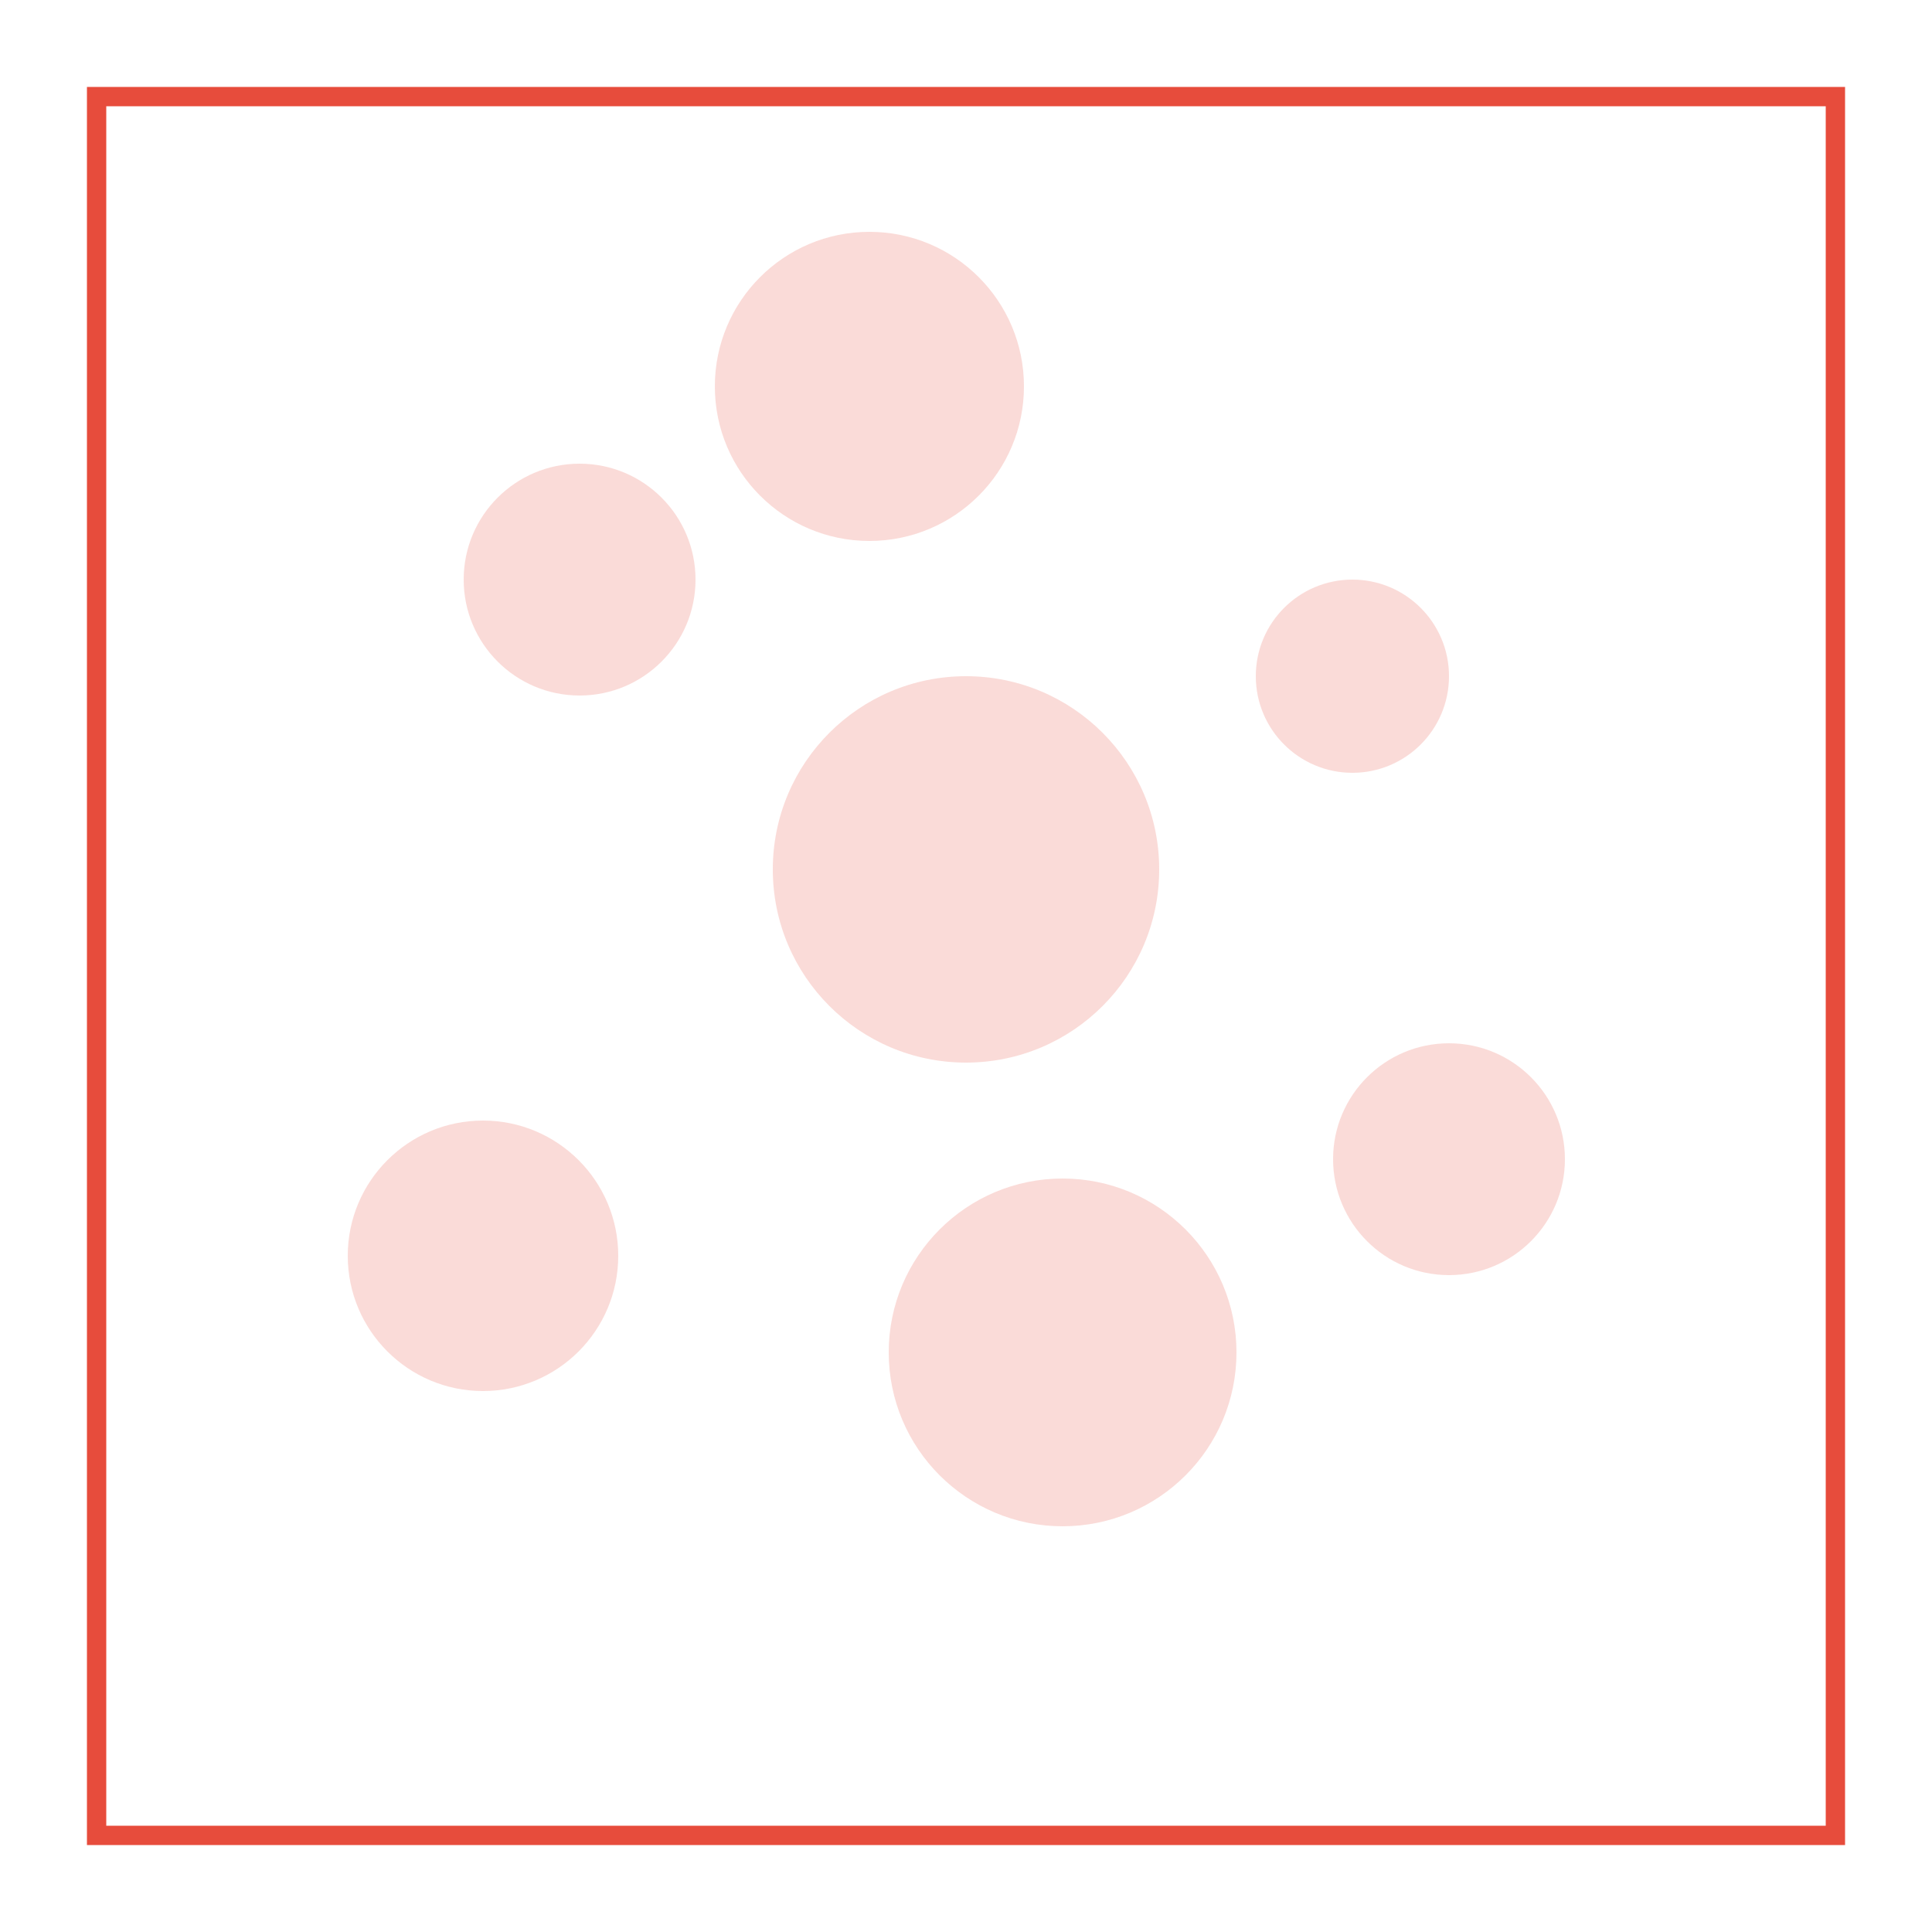
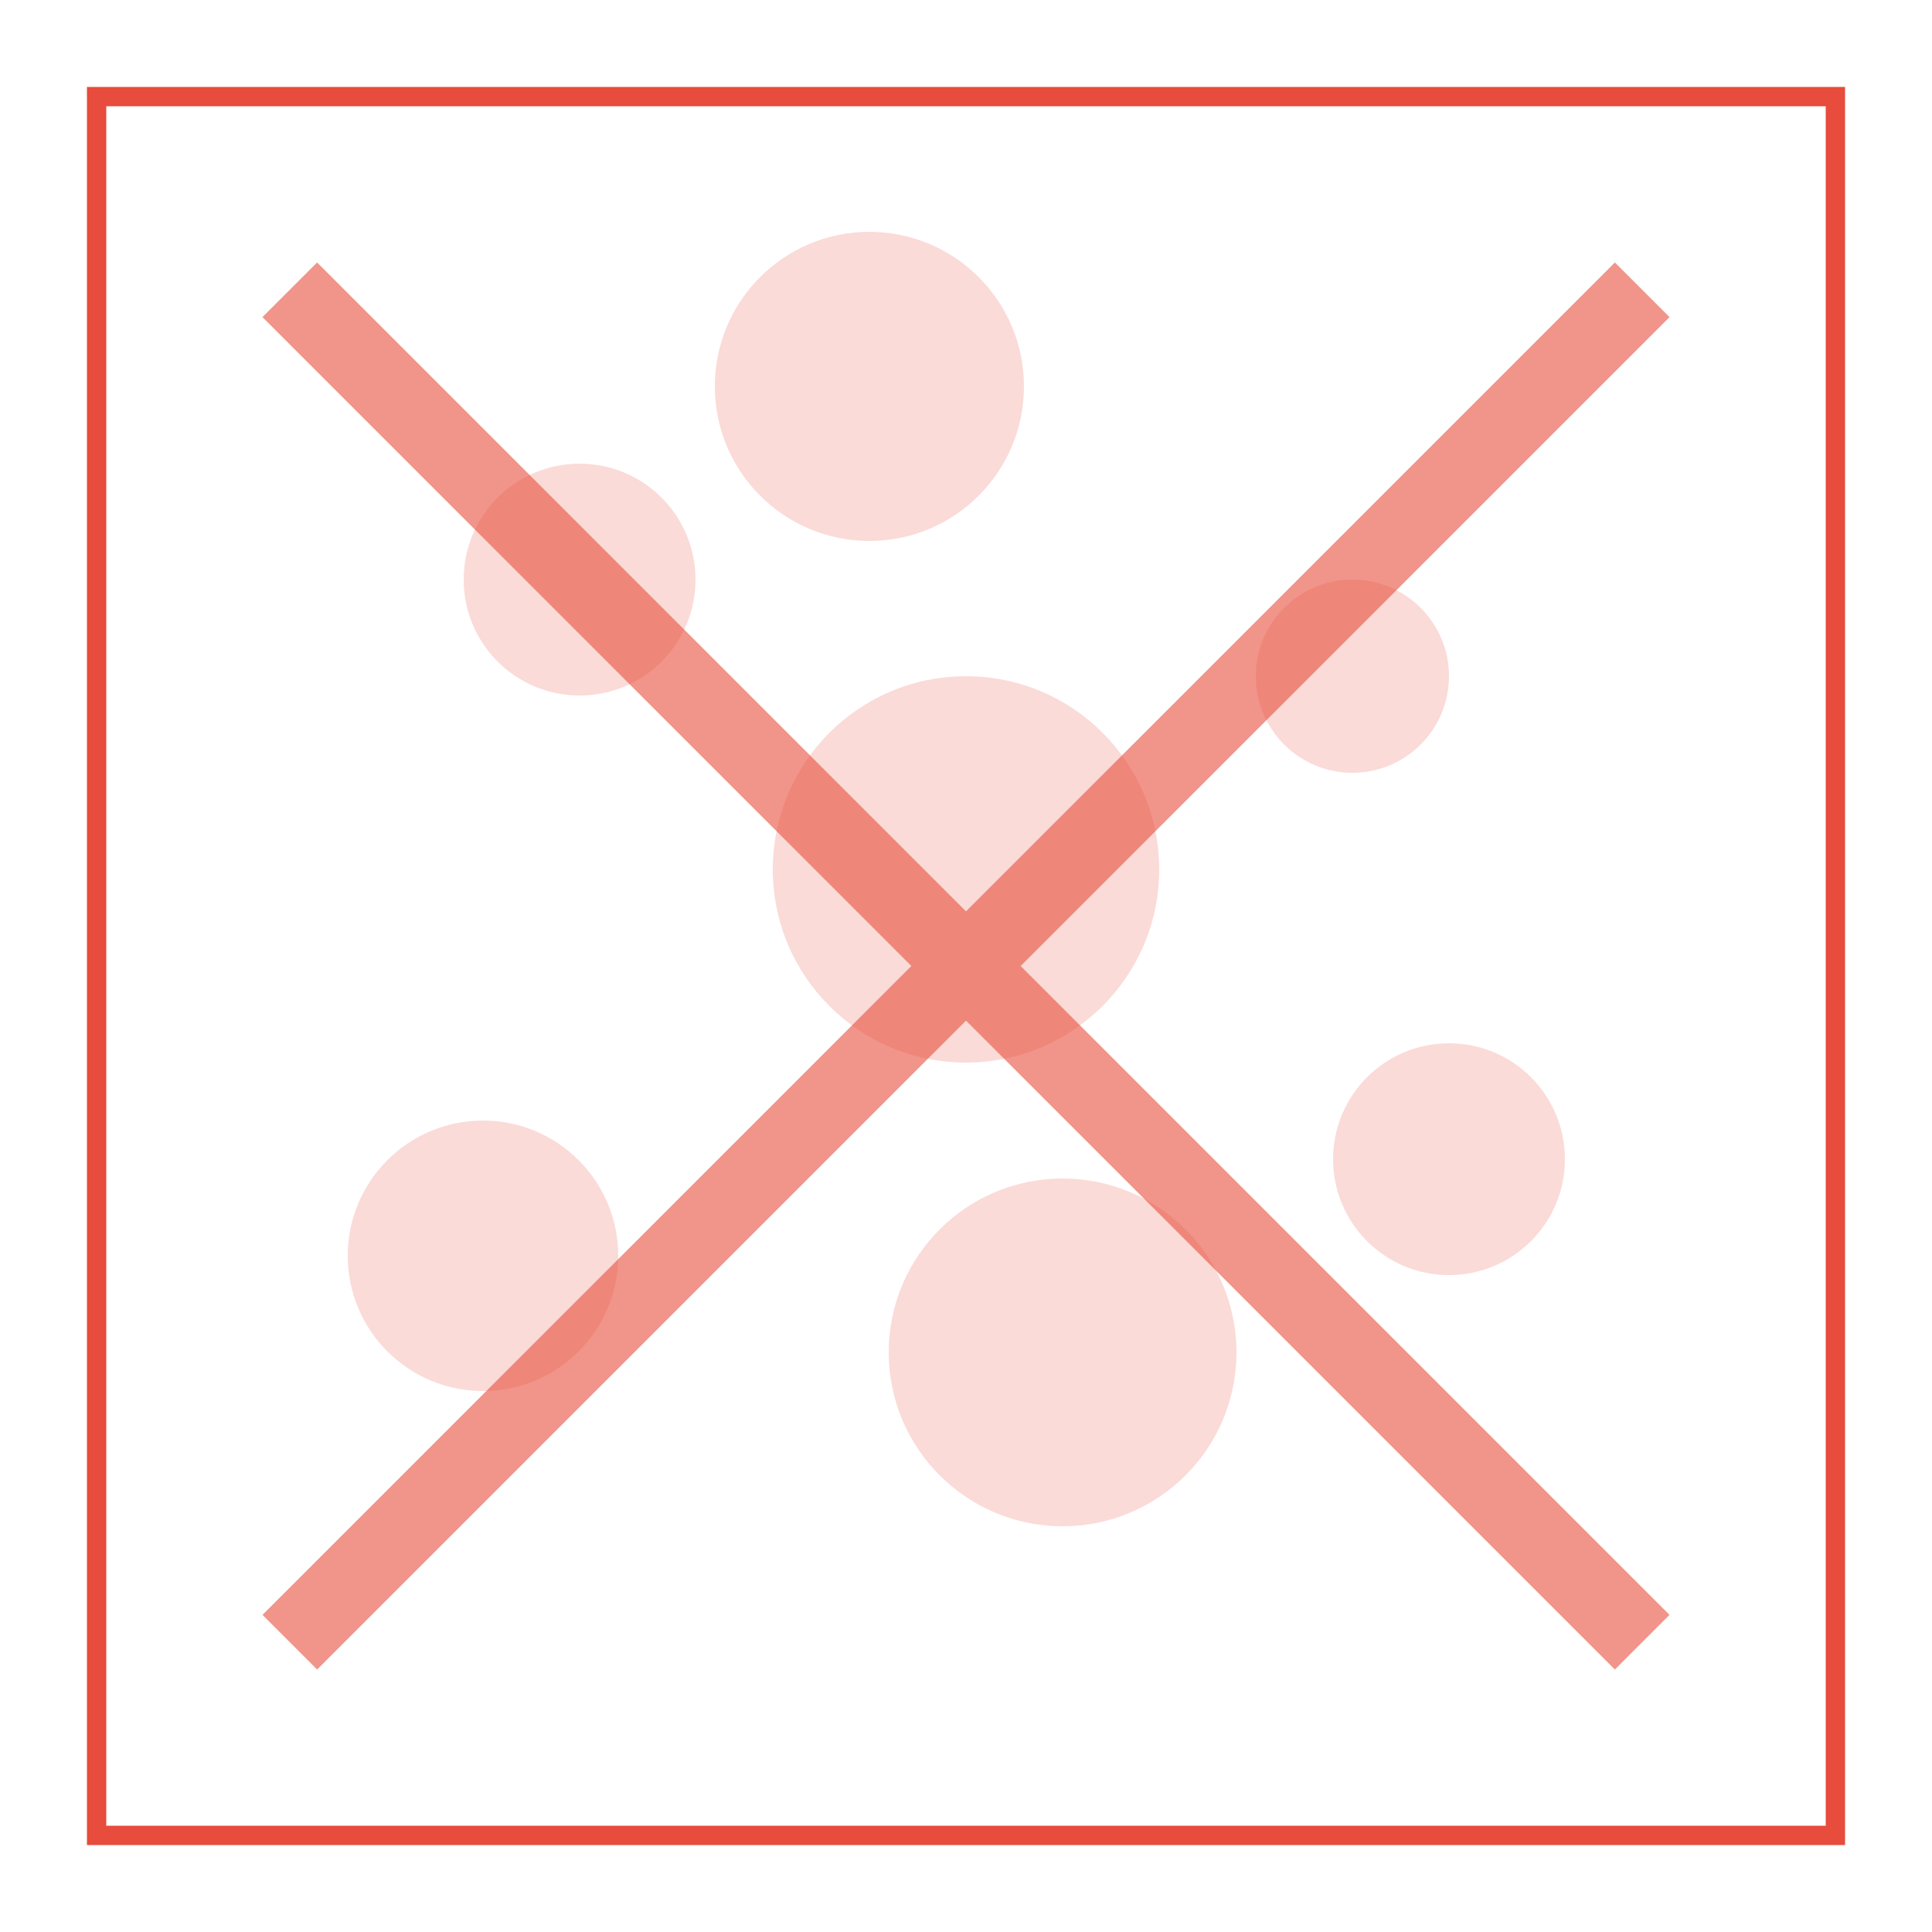
<svg xmlns="http://www.w3.org/2000/svg" viewBox="0 0 100 100" width="400" height="400" overflow="visible">
  <defs>
    <style>
      .tsl-threat { color: #E74C3C; }
    </style>
  </defs>
  <g class="tsl-threat">
    <g opacity="0.2" fill="currentColor">
      <circle cx="30" cy="30" r="6" />
      <circle cx="45" cy="20" r="8" />
      <circle cx="70" cy="35" r="5" />
      <circle cx="25" cy="65" r="7" />
      <circle cx="55" cy="70" r="9" />
      <circle cx="75" cy="60" r="6" />
      <circle cx="50" cy="45" r="10" />
    </g>
    <g>
      <rect x="5" y="5" width="90" height="90" fill="none" stroke="currentColor" stroke-width="4" vector-effect="non-scaling-stroke" />
    </g>
    <g class="tsl-modifier">
-       <rect x="0" y="0" width="100" height="100" fill="url(#fadeGradient)" opacity="0.5" />
+       <path d="M 15,15 L 85,85 M 85,15 L 15,85" fill="none" stroke="currentColor" stroke-width="4" opacity="0.6" />
    </g>
  </g>
</svg>
